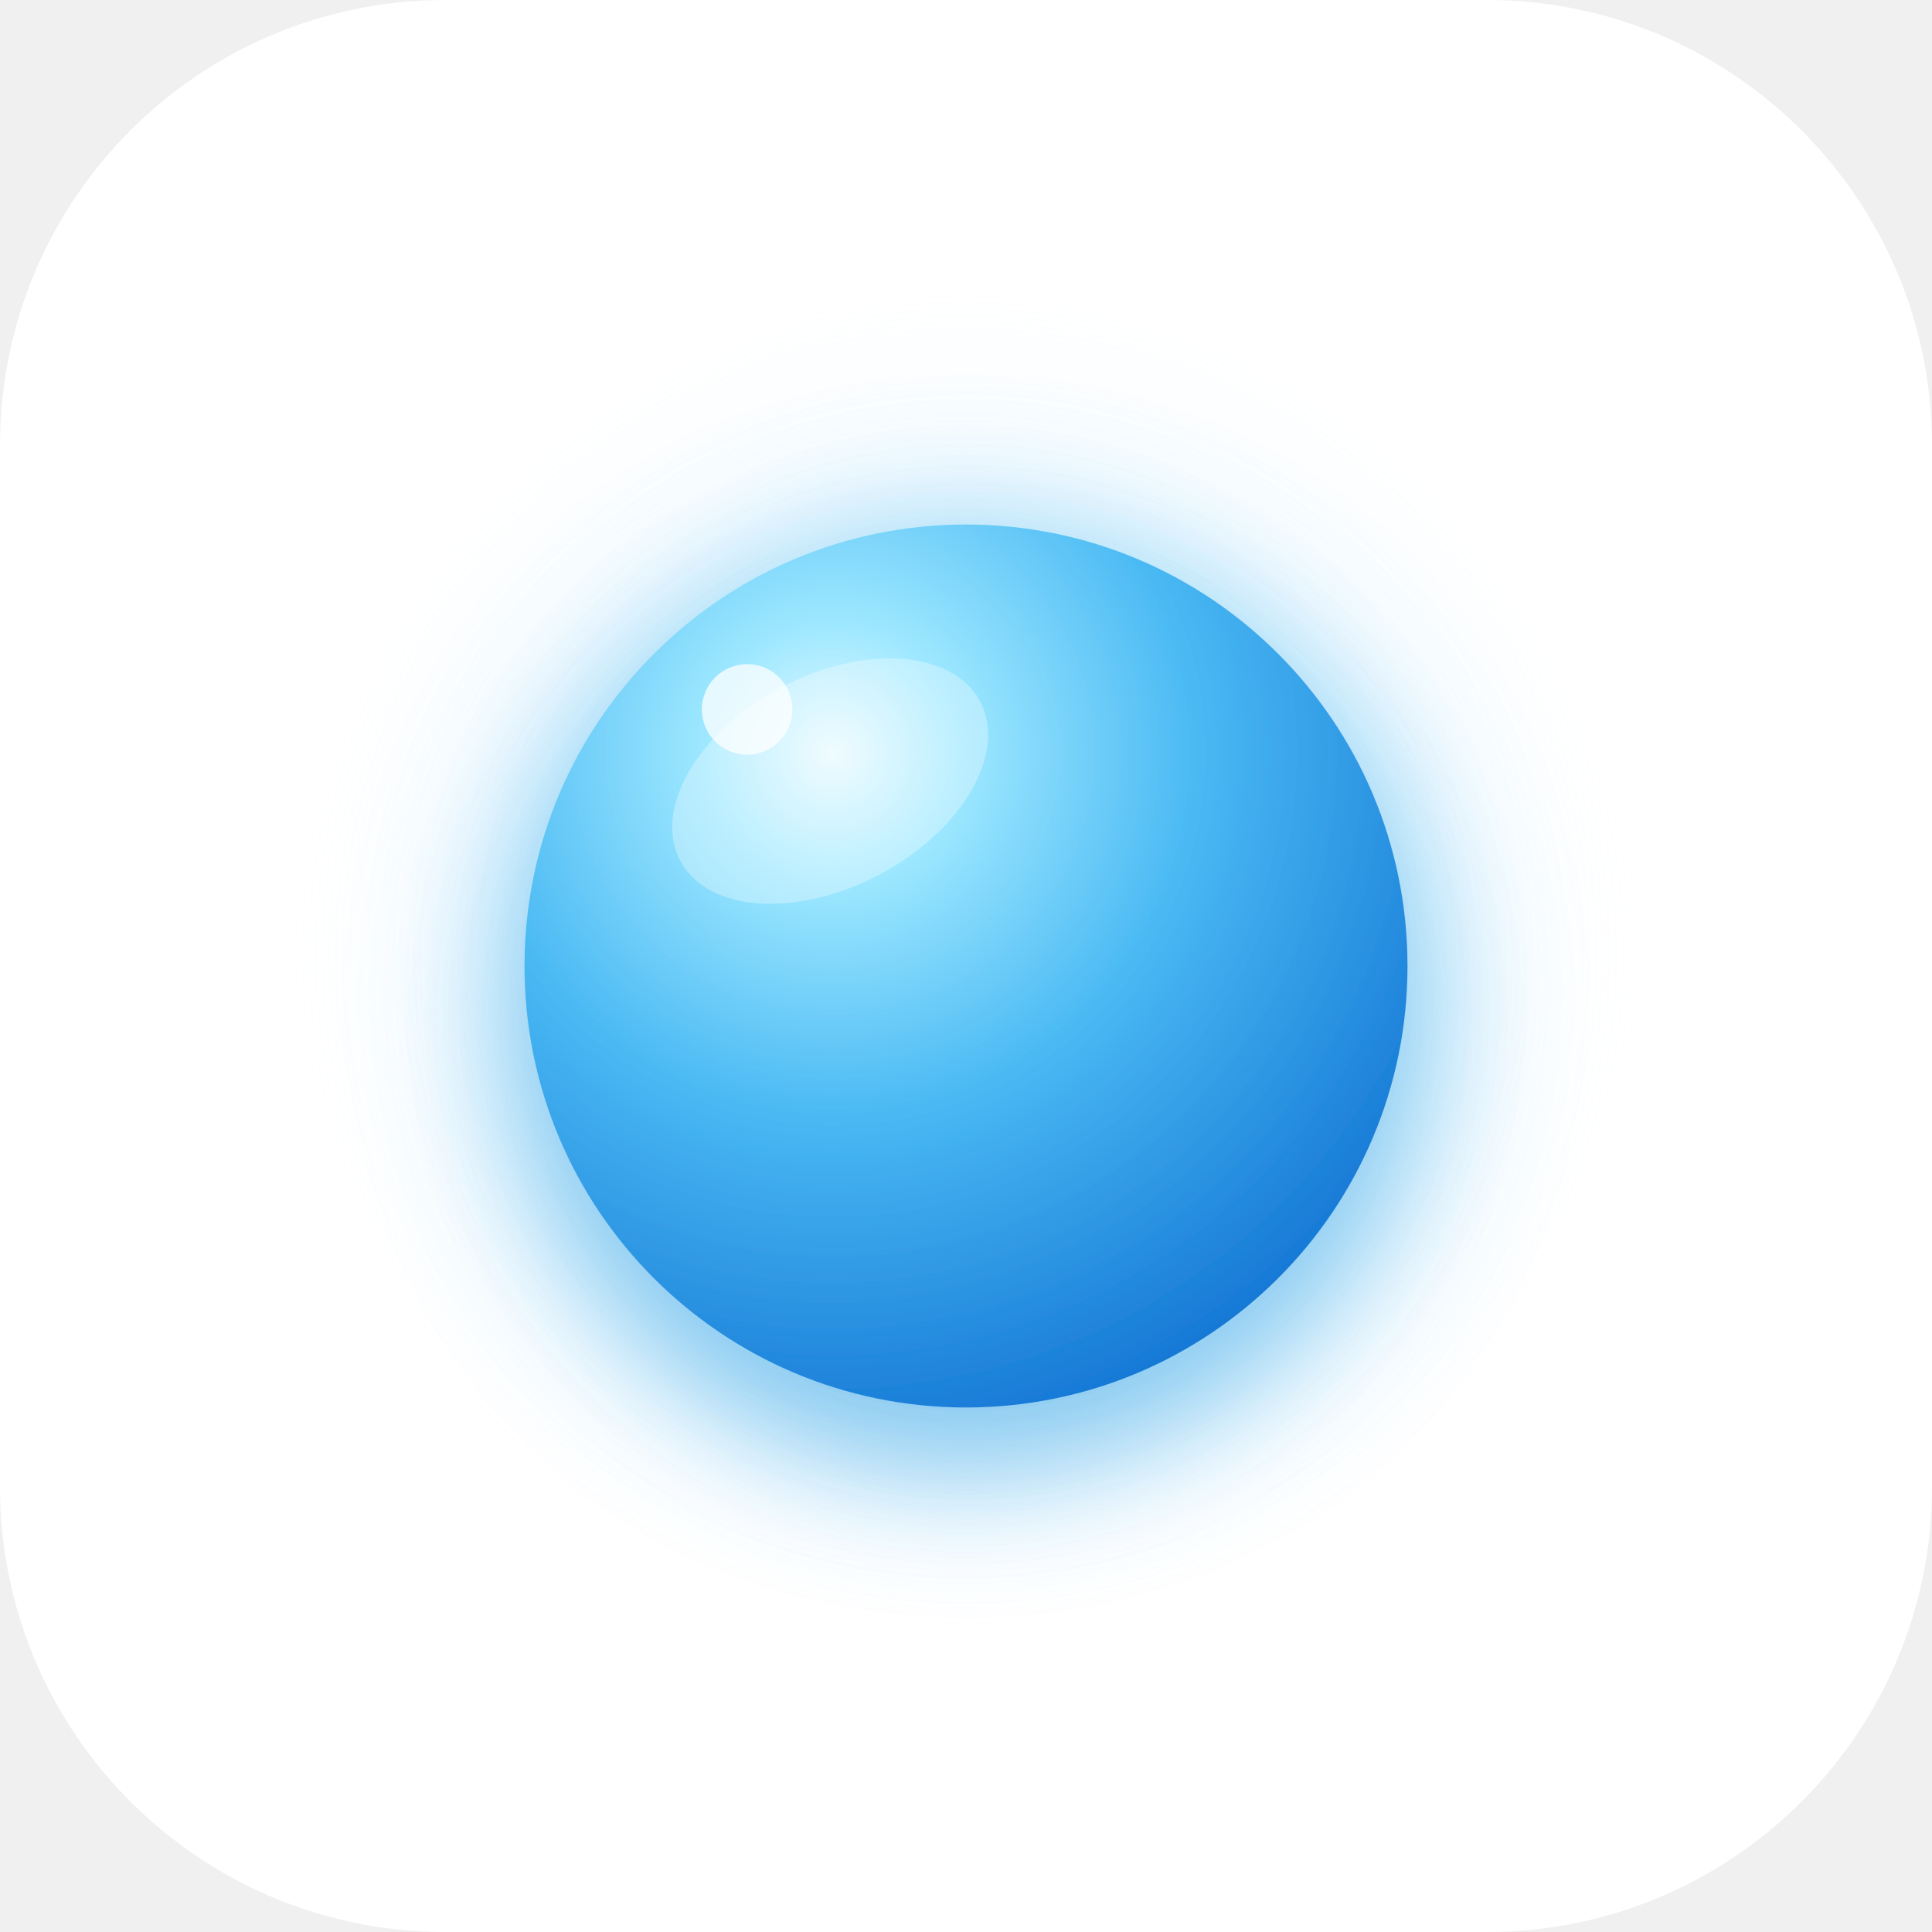
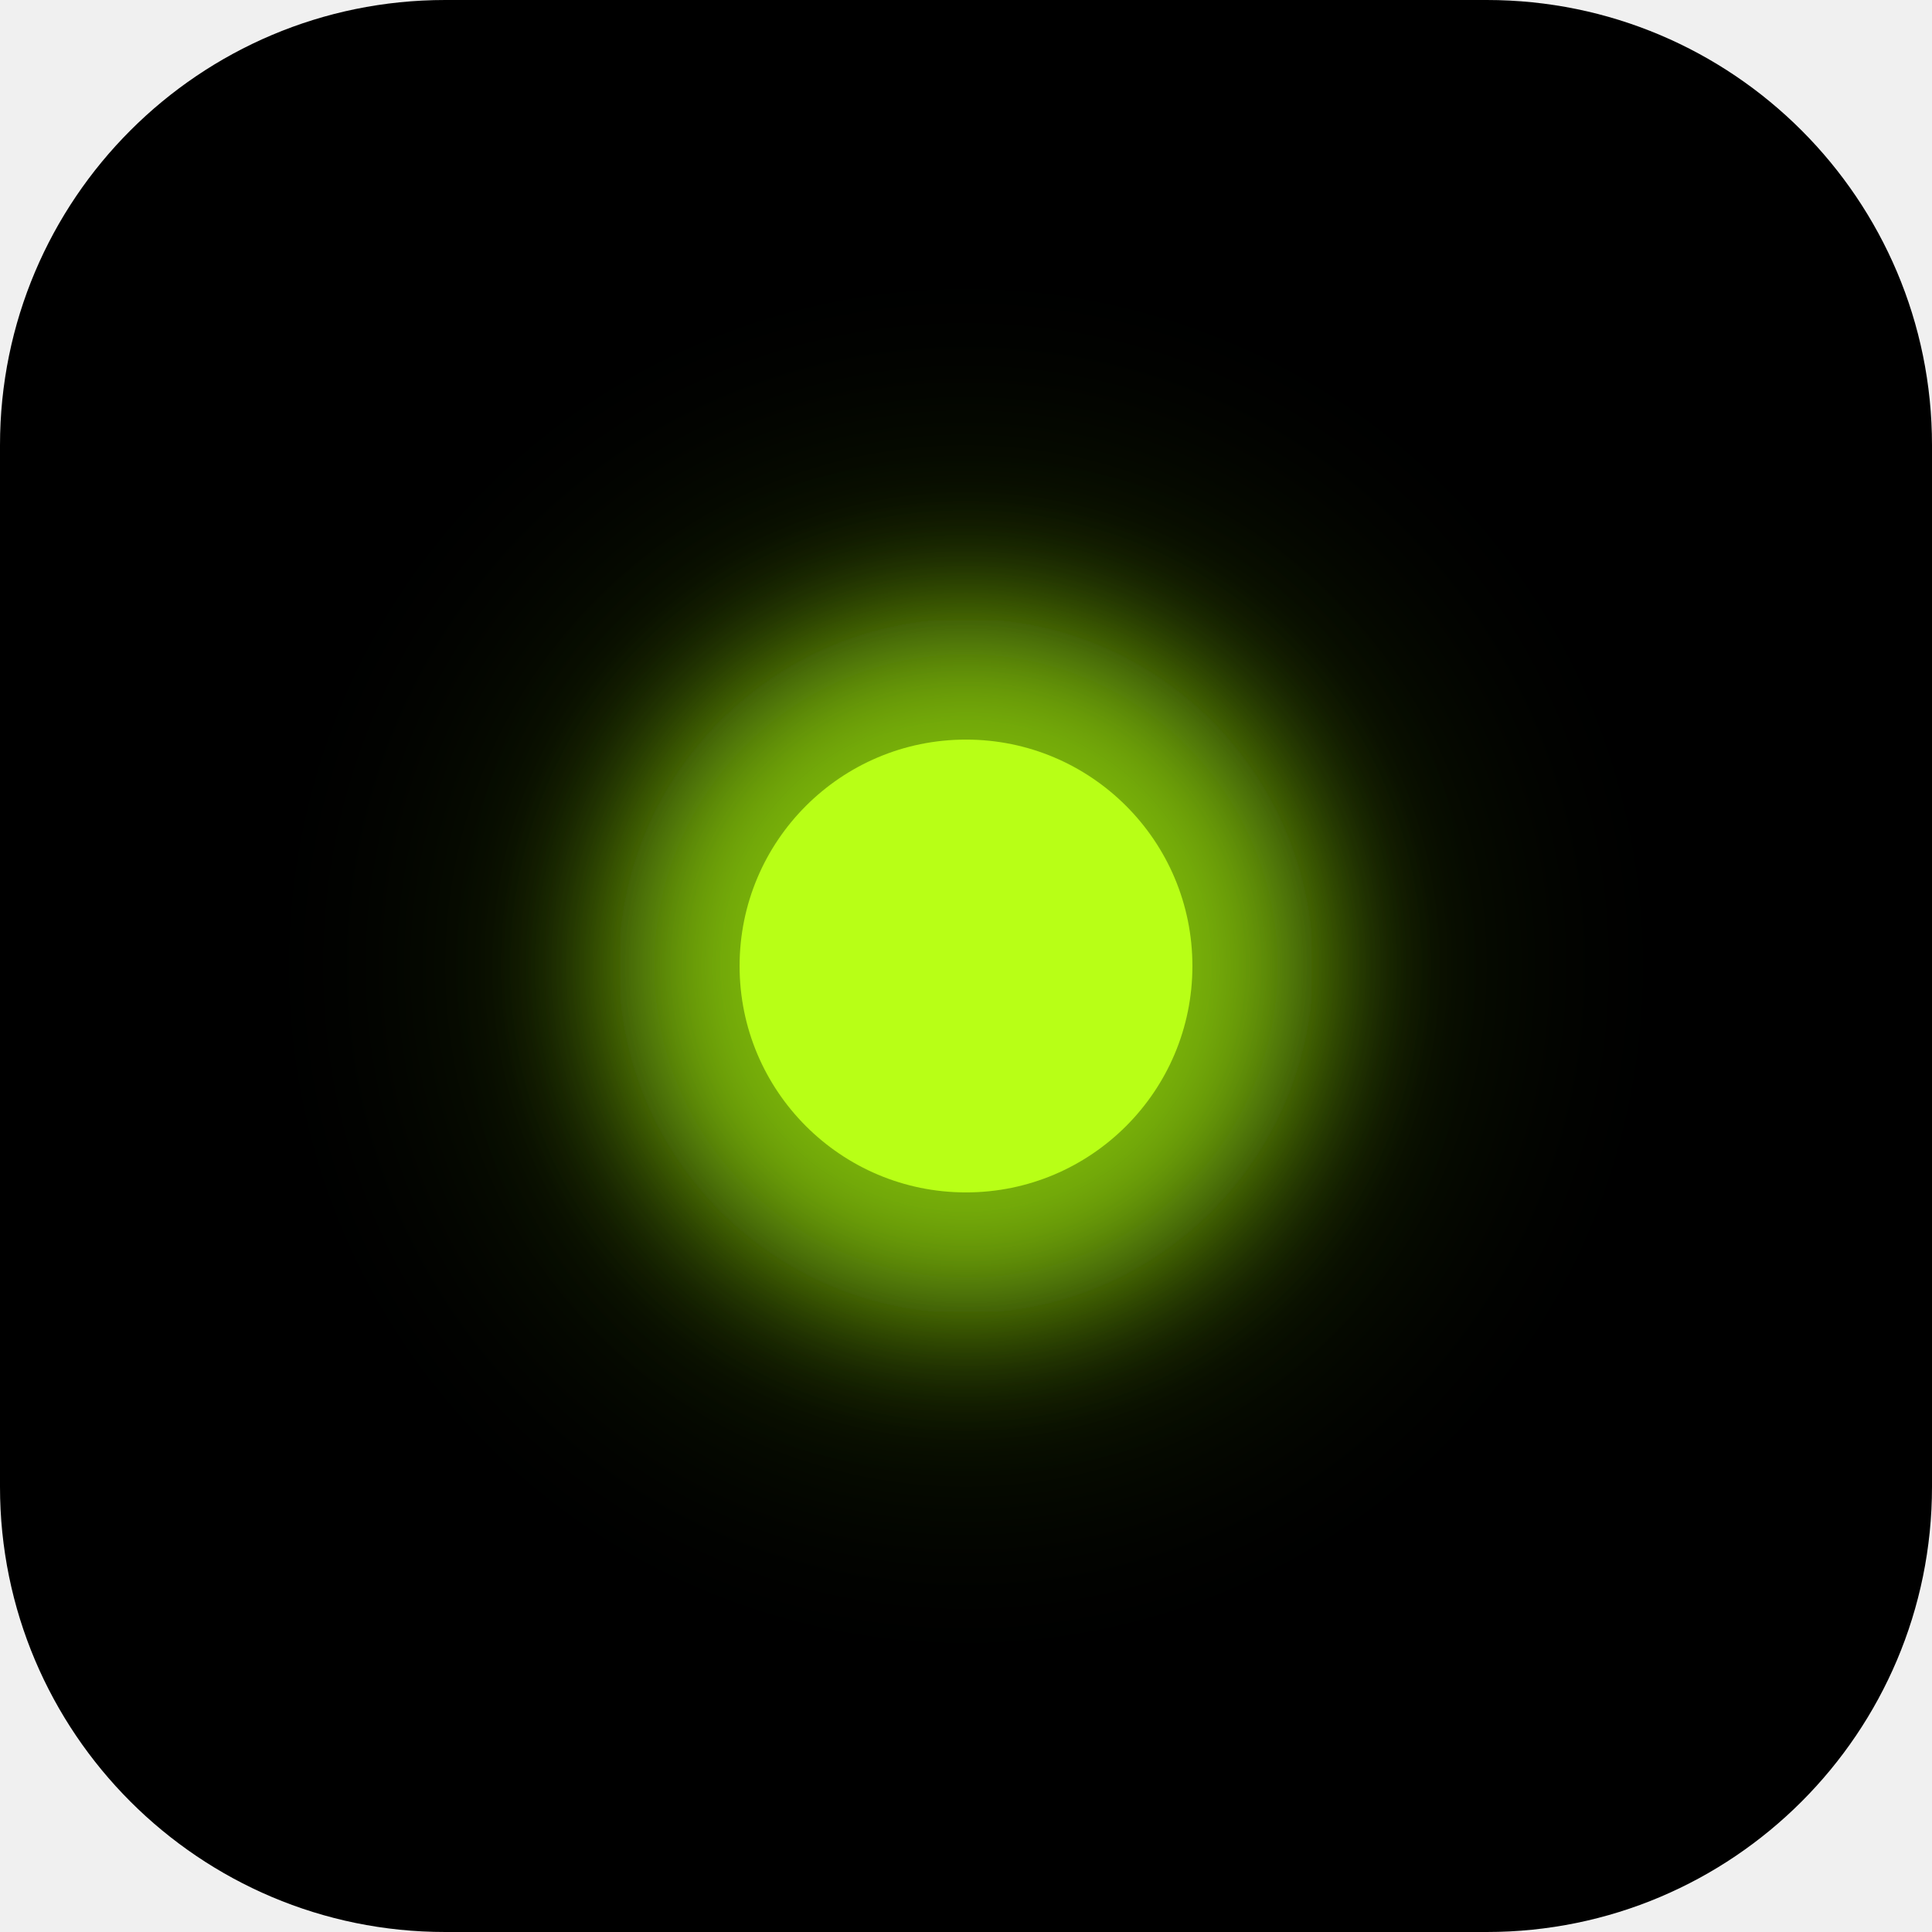
<svg xmlns="http://www.w3.org/2000/svg" viewBox="0 0 512 512">
  <defs>
-     <radialGradient id="halo" cx="50%" cy="47%" r="47%">
-       <stop offset="0" stop-color="#7bd7ff" stop-opacity=".54" />
-       <stop offset=".42" stop-color="#9de1ff" stop-opacity=".24" />
-       <stop offset="1" stop-color="#dcefff" stop-opacity="0" />
+     <radialGradient id="halo" cx="50%" cy="50%" r="50%">
+       <stop offset="0" stop-color="#b8ff18" stop-opacity=".62" />
+       <stop offset=".28" stop-color="#9eea11" stop-opacity=".34" />
+       <stop offset=".66" stop-color="#5a9b00" stop-opacity=".09" />
+       <stop offset="1" stop-color="#000" stop-opacity="0" />
    </radialGradient>
-     <radialGradient id="orb" cx="35%" cy="26%" r="80%">
-       <stop offset="0" stop-color="#e9faff" />
-       <stop offset=".18" stop-color="#9ee8ff" />
-       <stop offset=".52" stop-color="#48b8f3" />
-       <stop offset="1" stop-color="#1475d4" />
-     </radialGradient>
-     <filter id="softGlow" x="-60%" y="-60%" width="220%" height="220%">
-       <feGaussianBlur stdDeviation="17" />
-     </filter>
-     <filter id="orbShadow" x="-40%" y="-40%" width="180%" height="180%">
-       <feDropShadow dx="0" dy="15" stdDeviation="15" flood-color="#1678cf" flood-opacity=".24" />
+     <filter id="glow" x="-100%" y="-100%" width="300%" height="300%">
+       <feGaussianBlur stdDeviation="18" />
    </filter>
  </defs>
-   <rect width="512" height="512" rx="118" fill="#fff" />
-   <circle cx="256" cy="264" r="192" fill="url(#halo)" />
-   <circle cx="256" cy="264" r="128" fill="#3bb7f5" opacity=".38" filter="url(#softGlow)" />
-   <circle cx="256" cy="256" r="117" fill="url(#orb)" filter="url(#orbShadow)" />
-   <ellipse cx="220" cy="207" rx="45" ry="28" fill="#fff" opacity=".31" transform="rotate(-28 220 207)" />
-   <circle cx="198" cy="188" r="12" fill="#fff" opacity=".74" />
+   <rect width="512" height="512" rx="118" fill="#000" />
+   <circle cx="256" cy="256" r="190" fill="url(#halo)" />
+   <circle cx="256" cy="256" r="92" fill="#aeff10" opacity=".58" filter="url(#glow)" />
+   <circle cx="256" cy="256" r="60" fill="#b8ff16" />
</svg>
